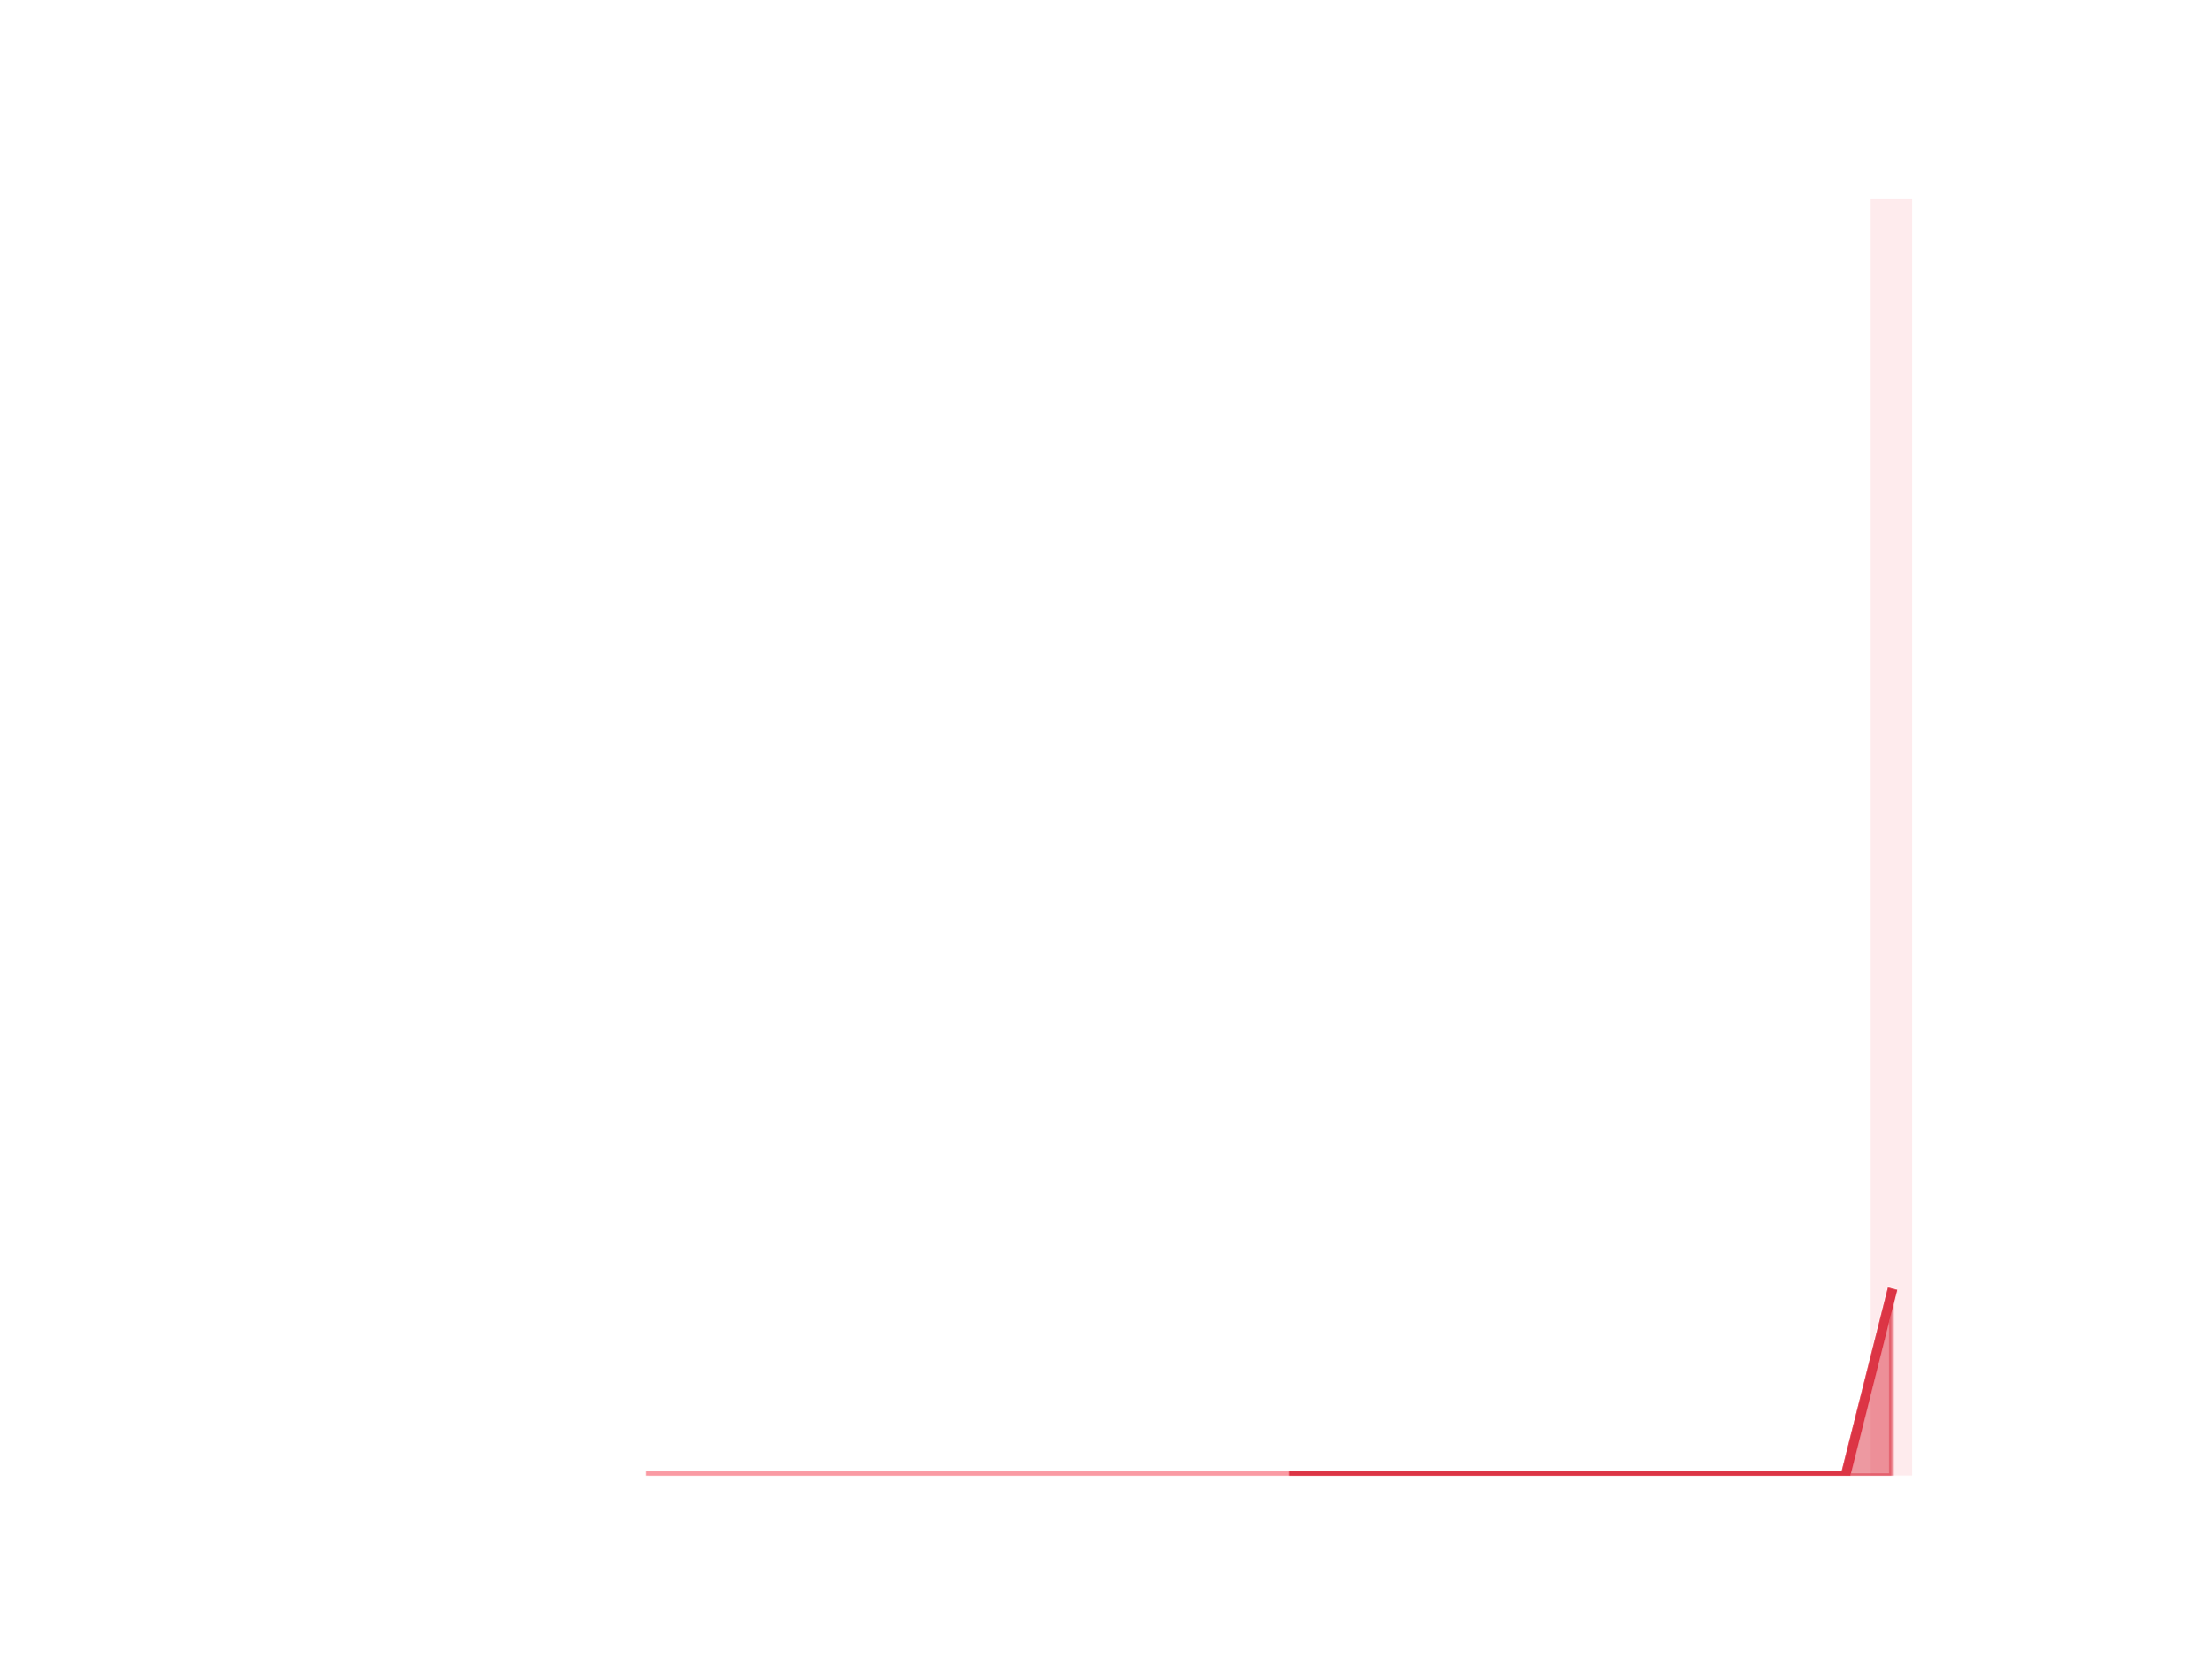
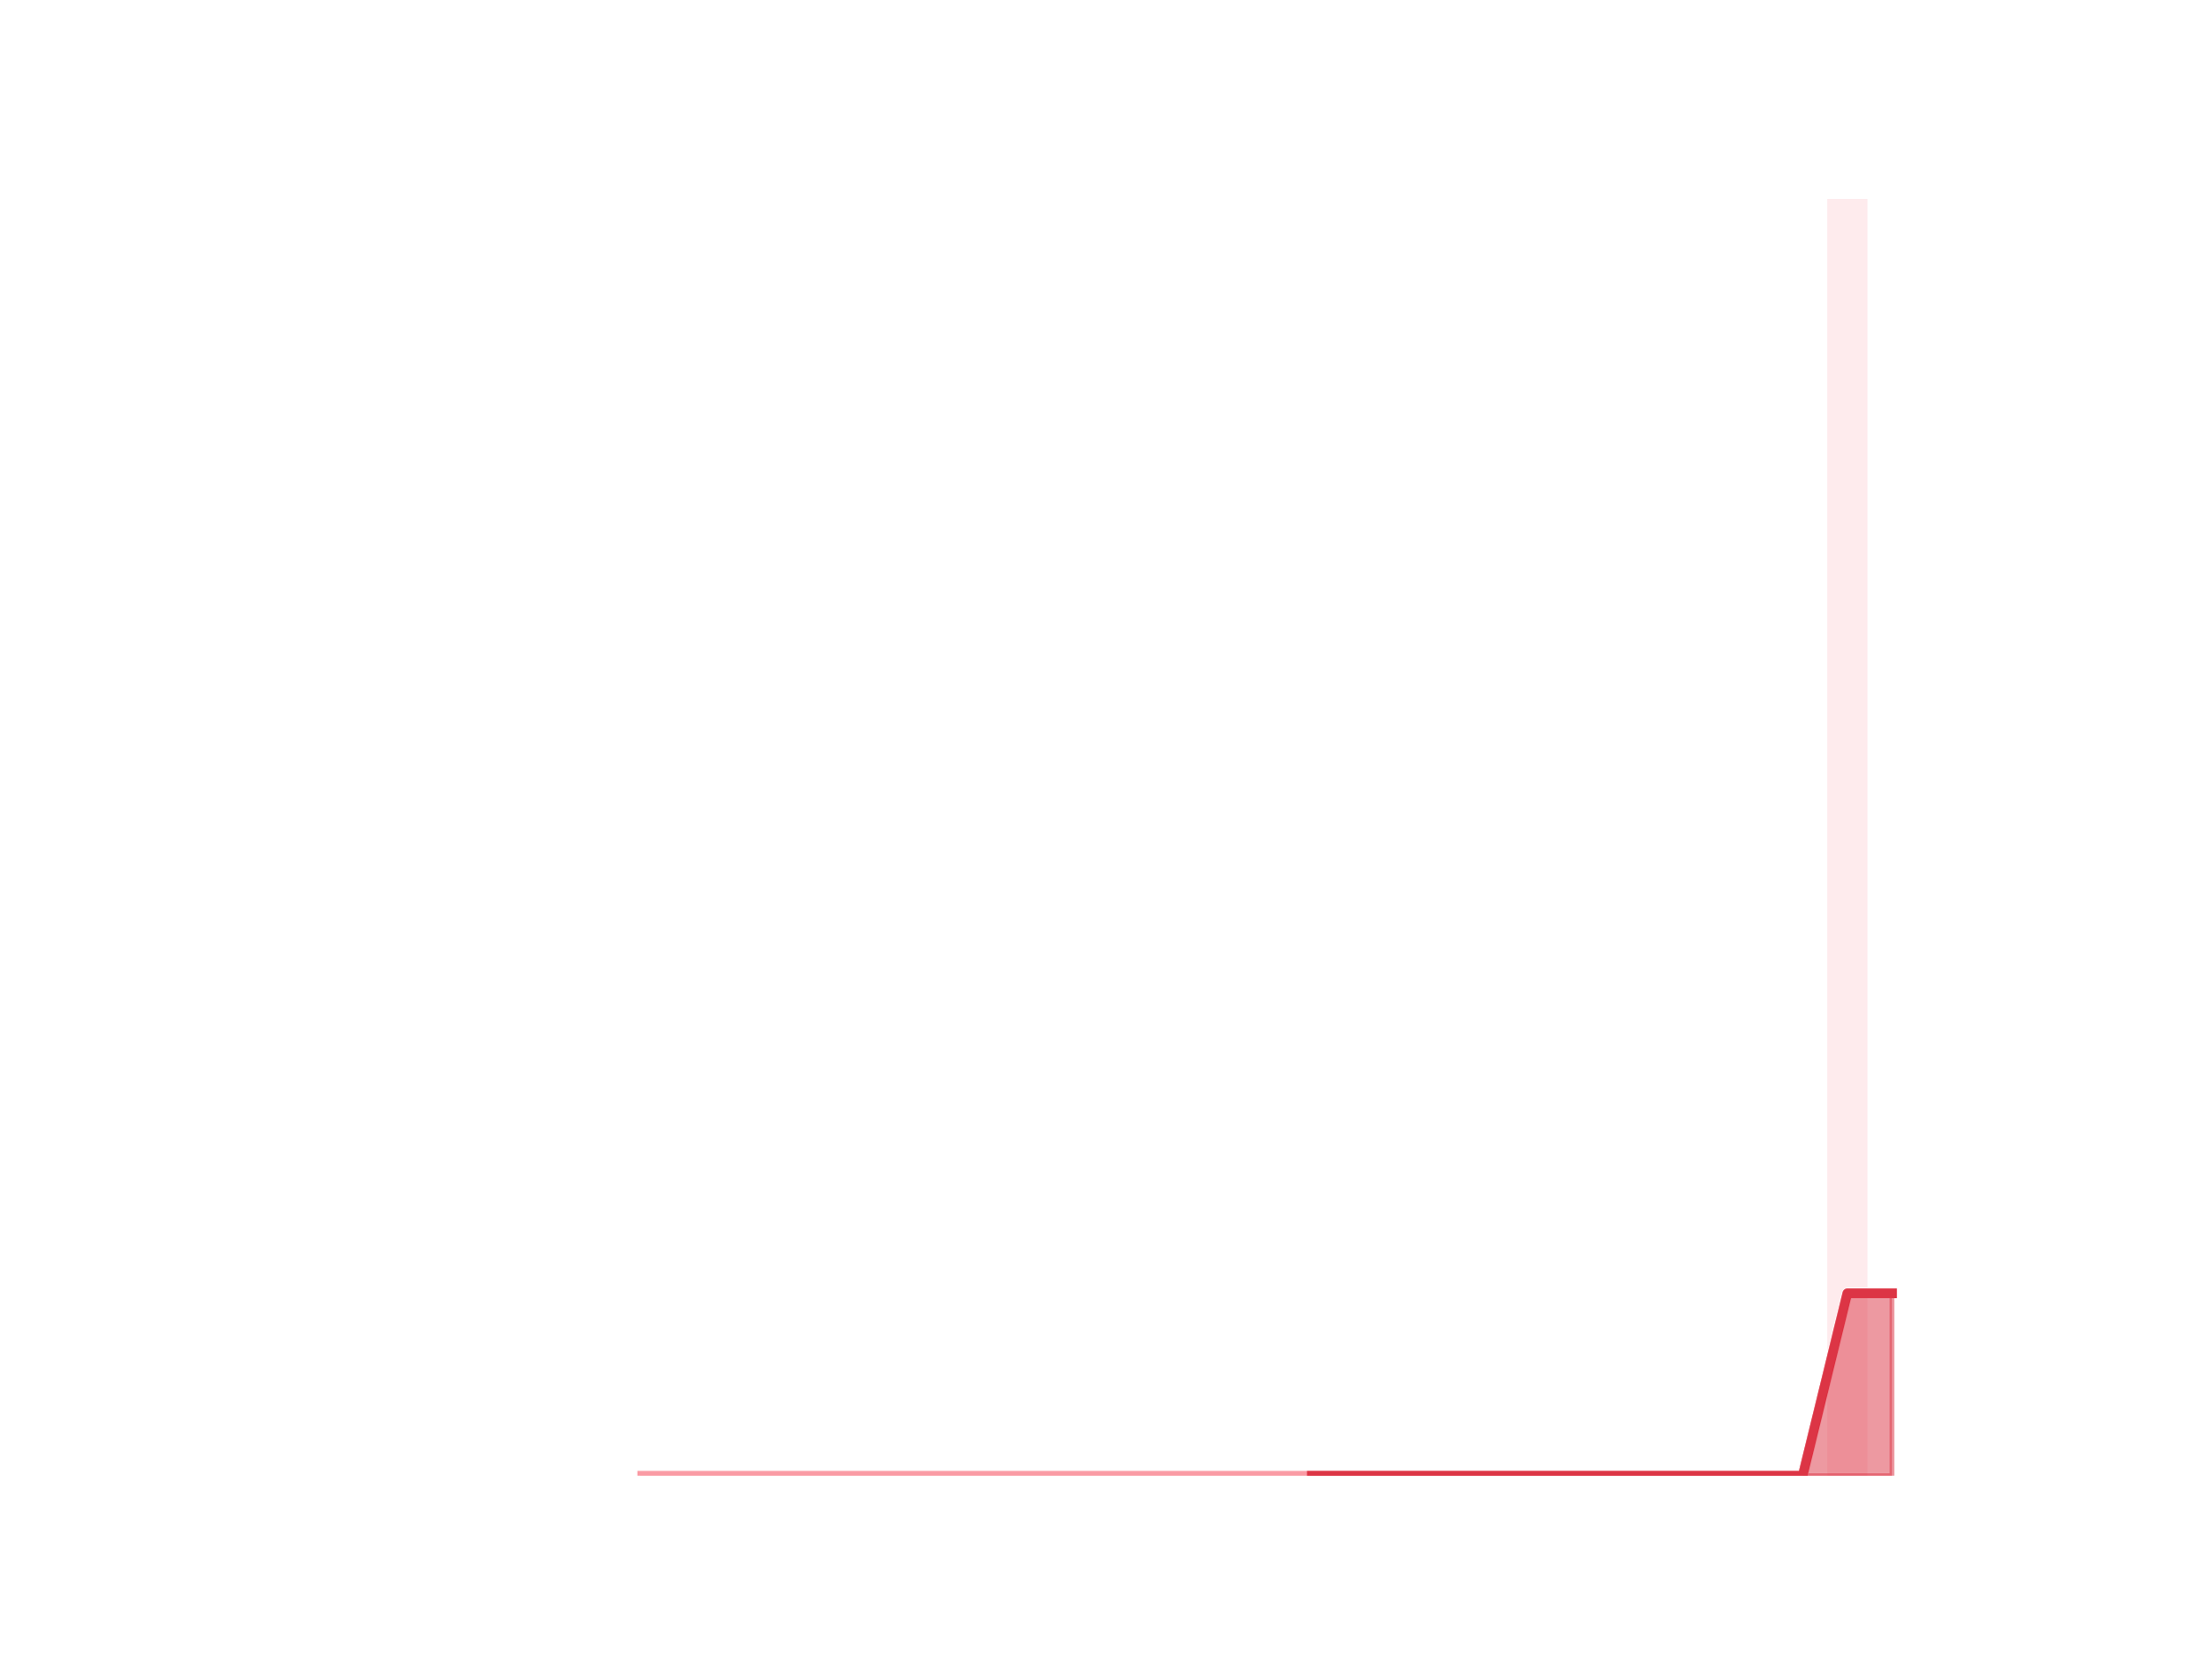
<svg xmlns="http://www.w3.org/2000/svg" xmlns:xlink="http://www.w3.org/1999/xlink" height="345.6pt" version="1.1" viewBox="0 0 460.8 345.6" width="460.8pt">
  <defs>
    <style type="text/css">*{stroke-linecap:butt;stroke-linejoin:round;}</style>
  </defs>
  <g id="figure_1">
    <g id="patch_1">
      <path d="M 0 345.6  L 460.8 345.6  L 460.8 0  L 0 0  z " style="fill:none;" />
    </g>
    <g id="axes_1">
      <g id="patch_2">
-         <path clip-path="url(#p62e5ecba92)" d="M 73.833 307.584  L 82.452 307.584  L 82.452 307.584  L 73.833 307.584  z " style="fill:#fa9ba4;opacity:0.2;" />
+         <path clip-path="url(#pad71b4c86e)" d="M 73.833 307.584  L 82.205 307.584  L 82.205 307.584  L 73.833 307.584  z " style="fill:#fa9ba4;opacity:0.2;" />
      </g>
      <g id="patch_3">
-         <path clip-path="url(#p62e5ecba92)" d="M 83.41 307.584  L 92.029 307.584  L 92.029 307.584  L 83.41 307.584  z " style="fill:#fa9ba4;opacity:0.2;" />
+         <path clip-path="url(#pad71b4c86e)" d="M 83.135 307.584  L 91.507 307.584  L 91.507 307.584  L 83.135 307.584  z " style="fill:#fa9ba4;opacity:0.2;" />
      </g>
      <g id="patch_4">
-         <path clip-path="url(#p62e5ecba92)" d="M 92.986 307.584  L 101.606 307.584  L 101.606 307.584  L 92.986 307.584  z " style="fill:#fa9ba4;opacity:0.2;" />
+         <path clip-path="url(#pad71b4c86e)" d="M 92.438 307.584  L 100.81 307.584  L 100.81 307.584  L 92.438 307.584  z " style="fill:#fa9ba4;opacity:0.2;" />
      </g>
      <g id="patch_5">
-         <path clip-path="url(#p62e5ecba92)" d="M 102.563 307.584  L 111.182 307.584  L 111.182 307.584  L 102.563 307.584  z " style="fill:#fa9ba4;opacity:0.2;" />
+         <path clip-path="url(#pad71b4c86e)" d="M 101.74 307.584  L 110.112 307.584  L 110.112 307.584  L 101.74 307.584  z " style="fill:#fa9ba4;opacity:0.2;" />
      </g>
      <g id="patch_6">
-         <path clip-path="url(#p62e5ecba92)" d="M 112.14 307.584  L 120.759 307.584  L 120.759 307.584  L 112.14 307.584  z " style="fill:#fa9ba4;opacity:0.2;" />
+         <path clip-path="url(#pad71b4c86e)" d="M 111.042 307.584  L 119.415 307.584  L 119.415 307.584  L 111.042 307.584  z " style="fill:#fa9ba4;opacity:0.2;" />
      </g>
      <g id="patch_7">
-         <path clip-path="url(#p62e5ecba92)" d="M 121.717 307.584  L 130.336 307.584  L 130.336 307.584  L 121.717 307.584  z " style="fill:#fa9ba4;opacity:0.2;" />
+         <path clip-path="url(#pad71b4c86e)" d="M 120.345 307.584  L 128.717 307.584  L 128.717 307.584  L 120.345 307.584  z " style="fill:#fa9ba4;opacity:0.2;" />
      </g>
      <g id="patch_8">
-         <path clip-path="url(#p62e5ecba92)" d="M 131.294 307.584  L 139.913 307.584  L 139.913 307.584  L 131.294 307.584  z " style="fill:#fa9ba4;opacity:0.2;" />
+         <path clip-path="url(#pad71b4c86e)" d="M 129.647 307.584  L 138.019 307.584  L 138.019 307.584  L 129.647 307.584  z " style="fill:#fa9ba4;opacity:0.2;" />
      </g>
      <g id="patch_9">
-         <path clip-path="url(#p62e5ecba92)" d="M 140.871 307.584  L 149.49 307.584  L 149.49 307.584  L 140.871 307.584  z " style="fill:#fa9ba4;opacity:0.2;" />
+         <path clip-path="url(#pad71b4c86e)" d="M 138.95 307.584  L 147.322 307.584  L 147.322 307.584  L 138.95 307.584  z " style="fill:#fa9ba4;opacity:0.2;" />
      </g>
      <g id="patch_10">
-         <path clip-path="url(#p62e5ecba92)" d="M 150.447 307.584  L 159.067 307.584  L 159.067 307.584  L 150.447 307.584  z " style="fill:#fa9ba4;opacity:0.2;" />
+         <path clip-path="url(#pad71b4c86e)" d="M 148.252 307.584  L 156.624 307.584  L 156.624 307.584  L 148.252 307.584  z " style="fill:#fa9ba4;opacity:0.2;" />
      </g>
      <g id="patch_11">
-         <path clip-path="url(#p62e5ecba92)" d="M 160.024 307.584  L 168.643 307.584  L 168.643 307.584  L 160.024 307.584  z " style="fill:#fa9ba4;opacity:0.2;" />
+         <path clip-path="url(#pad71b4c86e)" d="M 157.555 307.584  L 165.927 307.584  L 165.927 307.584  L 157.555 307.584  z " style="fill:#fa9ba4;opacity:0.2;" />
      </g>
      <g id="patch_12">
-         <path clip-path="url(#p62e5ecba92)" d="M 169.601 307.584  L 178.22 307.584  L 178.22 307.584  L 169.601 307.584  z " style="fill:#fa9ba4;opacity:0.2;" />
+         <path clip-path="url(#pad71b4c86e)" d="M 166.857 307.584  L 175.229 307.584  L 175.229 307.584  L 166.857 307.584  z " style="fill:#fa9ba4;opacity:0.2;" />
      </g>
      <g id="patch_13">
-         <path clip-path="url(#p62e5ecba92)" d="M 179.178 307.584  L 187.797 307.584  L 187.797 307.584  L 179.178 307.584  z " style="fill:#fa9ba4;opacity:0.2;" />
+         <path clip-path="url(#pad71b4c86e)" d="M 176.159 307.584  L 184.532 307.584  L 184.532 307.584  L 176.159 307.584  z " style="fill:#fa9ba4;opacity:0.2;" />
      </g>
      <g id="patch_14">
-         <path clip-path="url(#p62e5ecba92)" d="M 188.755 307.584  L 197.374 307.584  L 197.374 307.584  L 188.755 307.584  z " style="fill:#fa9ba4;opacity:0.2;" />
+         <path clip-path="url(#pad71b4c86e)" d="M 185.462 307.584  L 193.834 307.584  L 193.834 307.584  L 185.462 307.584  z " style="fill:#fa9ba4;opacity:0.2;" />
      </g>
      <g id="patch_15">
-         <path clip-path="url(#p62e5ecba92)" d="M 198.332 307.584  L 206.951 307.584  L 206.951 307.584  L 198.332 307.584  z " style="fill:#fa9ba4;opacity:0.2;" />
+         <path clip-path="url(#pad71b4c86e)" d="M 194.764 307.584  L 203.136 307.584  L 203.136 307.584  L 194.764 307.584  z " style="fill:#fa9ba4;opacity:0.2;" />
      </g>
      <g id="patch_16">
-         <path clip-path="url(#p62e5ecba92)" d="M 207.908 307.584  L 216.527 307.584  L 216.527 307.584  L 207.908 307.584  z " style="fill:#fa9ba4;opacity:0.2;" />
+         <path clip-path="url(#pad71b4c86e)" d="M 204.067 307.584  L 212.439 307.584  L 212.439 307.584  L 204.067 307.584  z " style="fill:#fa9ba4;opacity:0.2;" />
      </g>
      <g id="patch_17">
-         <path clip-path="url(#p62e5ecba92)" d="M 217.485 307.584  L 226.104 307.584  L 226.104 307.584  L 217.485 307.584  z " style="fill:#fa9ba4;opacity:0.2;" />
+         <path clip-path="url(#pad71b4c86e)" d="M 213.369 307.584  L 221.741 307.584  L 221.741 307.584  L 213.369 307.584  z " style="fill:#fa9ba4;opacity:0.2;" />
      </g>
      <g id="patch_18">
-         <path clip-path="url(#p62e5ecba92)" d="M 227.062 307.584  L 235.681 307.584  L 235.681 307.584  L 227.062 307.584  z " style="fill:#fa9ba4;opacity:0.2;" />
+         <path clip-path="url(#pad71b4c86e)" d="M 222.671 307.584  L 231.044 307.584  L 231.044 307.584  L 222.671 307.584  z " style="fill:#fa9ba4;opacity:0.2;" />
      </g>
      <g id="patch_19">
-         <path clip-path="url(#p62e5ecba92)" d="M 236.639 307.584  L 245.258 307.584  L 245.258 307.584  L 236.639 307.584  z " style="fill:#fa9ba4;opacity:0.2;" />
+         <path clip-path="url(#pad71b4c86e)" d="M 231.974 307.584  L 240.346 307.584  L 240.346 307.584  L 231.974 307.584  z " style="fill:#fa9ba4;opacity:0.2;" />
      </g>
      <g id="patch_20">
-         <path clip-path="url(#p62e5ecba92)" d="M 246.216 307.584  L 254.835 307.584  L 254.835 307.584  L 246.216 307.584  z " style="fill:#fa9ba4;opacity:0.2;" />
+         <path clip-path="url(#pad71b4c86e)" d="M 241.276 307.584  L 249.649 307.584  L 249.649 307.584  L 241.276 307.584  z " style="fill:#fa9ba4;opacity:0.2;" />
      </g>
      <g id="patch_21">
-         <path clip-path="url(#p62e5ecba92)" d="M 255.793 307.584  L 264.412 307.584  L 264.412 307.584  L 255.793 307.584  z " style="fill:#fa9ba4;opacity:0.2;" />
+         <path clip-path="url(#pad71b4c86e)" d="M 250.579 307.584  L 258.951 307.584  L 258.951 307.584  L 250.579 307.584  z " style="fill:#fa9ba4;opacity:0.2;" />
      </g>
      <g id="patch_22">
-         <path clip-path="url(#p62e5ecba92)" d="M 265.369 307.584  L 273.988 307.584  L 273.988 307.584  L 265.369 307.584  z " style="fill:#fa9ba4;opacity:0.2;" />
+         <path clip-path="url(#pad71b4c86e)" d="M 259.881 307.584  L 268.253 307.584  L 268.253 307.584  L 259.881 307.584  z " style="fill:#fa9ba4;opacity:0.2;" />
      </g>
      <g id="patch_23">
-         <path clip-path="url(#p62e5ecba92)" d="M 274.946 307.584  L 283.565 307.584  L 283.565 307.584  L 274.946 307.584  z " style="fill:#fa9ba4;opacity:0.2;" />
+         <path clip-path="url(#pad71b4c86e)" d="M 269.184 307.584  L 277.556 307.584  L 277.556 307.584  L 269.184 307.584  z " style="fill:#fa9ba4;opacity:0.2;" />
      </g>
      <g id="patch_24">
-         <path clip-path="url(#p62e5ecba92)" d="M 284.523 307.584  L 293.142 307.584  L 293.142 307.584  L 284.523 307.584  z " style="fill:#fa9ba4;opacity:0.2;" />
+         <path clip-path="url(#pad71b4c86e)" d="M 278.486 307.584  L 286.858 307.584  L 286.858 307.584  L 278.486 307.584  z " style="fill:#fa9ba4;opacity:0.2;" />
      </g>
      <g id="patch_25">
-         <path clip-path="url(#p62e5ecba92)" d="M 294.1 307.584  L 302.719 307.584  L 302.719 307.584  L 294.1 307.584  z " style="fill:#fa9ba4;opacity:0.2;" />
+         <path clip-path="url(#pad71b4c86e)" d="M 287.788 307.584  L 296.161 307.584  L 296.161 307.584  L 287.788 307.584  z " style="fill:#fa9ba4;opacity:0.2;" />
      </g>
      <g id="patch_26">
-         <path clip-path="url(#p62e5ecba92)" d="M 303.677 307.584  L 312.296 307.584  L 312.296 307.584  L 303.677 307.584  z " style="fill:#fa9ba4;opacity:0.2;" />
+         <path clip-path="url(#pad71b4c86e)" d="M 297.091 307.584  L 305.463 307.584  L 305.463 307.584  L 297.091 307.584  z " style="fill:#fa9ba4;opacity:0.2;" />
      </g>
      <g id="patch_27">
-         <path clip-path="url(#p62e5ecba92)" d="M 313.253 307.584  L 321.873 307.584  L 321.873 307.584  L 313.253 307.584  z " style="fill:#fa9ba4;opacity:0.2;" />
+         <path clip-path="url(#pad71b4c86e)" d="M 306.393 307.584  L 314.765 307.584  L 314.765 307.584  L 306.393 307.584  z " style="fill:#fa9ba4;opacity:0.2;" />
      </g>
      <g id="patch_28">
-         <path clip-path="url(#p62e5ecba92)" d="M 322.83 307.584  L 331.449 307.584  L 331.449 307.584  L 322.83 307.584  z " style="fill:#fa9ba4;opacity:0.2;" />
+         <path clip-path="url(#pad71b4c86e)" d="M 315.696 307.584  L 324.068 307.584  L 324.068 307.584  L 315.696 307.584  z " style="fill:#fa9ba4;opacity:0.2;" />
      </g>
      <g id="patch_29">
-         <path clip-path="url(#p62e5ecba92)" d="M 332.407 307.584  L 341.026 307.584  L 341.026 307.584  L 332.407 307.584  z " style="fill:#fa9ba4;opacity:0.2;" />
+         <path clip-path="url(#pad71b4c86e)" d="M 324.998 307.584  L 333.37 307.584  L 333.37 307.584  L 324.998 307.584  z " style="fill:#fa9ba4;opacity:0.2;" />
      </g>
      <g id="patch_30">
-         <path clip-path="url(#p62e5ecba92)" d="M 341.984 307.584  L 350.603 307.584  L 350.603 307.584  L 341.984 307.584  z " style="fill:#fa9ba4;opacity:0.2;" />
+         <path clip-path="url(#pad71b4c86e)" d="M 334.301 307.584  L 342.673 307.584  L 342.673 307.584  L 334.301 307.584  z " style="fill:#fa9ba4;opacity:0.2;" />
      </g>
      <g id="patch_31">
-         <path clip-path="url(#p62e5ecba92)" d="M 351.561 307.584  L 360.18 307.584  L 360.18 307.584  L 351.561 307.584  z " style="fill:#fa9ba4;opacity:0.2;" />
+         <path clip-path="url(#pad71b4c86e)" d="M 343.603 307.584  L 351.975 307.584  L 351.975 307.584  L 343.603 307.584  z " style="fill:#fa9ba4;opacity:0.2;" />
      </g>
      <g id="patch_32">
-         <path clip-path="url(#p62e5ecba92)" d="M 361.138 307.584  L 369.757 307.584  L 369.757 307.584  L 361.138 307.584  z " style="fill:#fa9ba4;opacity:0.2;" />
+         <path clip-path="url(#pad71b4c86e)" d="M 352.905 307.584  L 361.278 307.584  L 361.278 307.584  L 352.905 307.584  z " style="fill:#fa9ba4;opacity:0.2;" />
      </g>
      <g id="patch_33">
-         <path clip-path="url(#p62e5ecba92)" d="M 370.714 307.584  L 379.334 307.584  L 379.334 307.584  L 370.714 307.584  z " style="fill:#fa9ba4;opacity:0.2;" />
+         <path clip-path="url(#pad71b4c86e)" d="M 362.208 307.584  L 370.58 307.584  L 370.58 307.584  L 362.208 307.584  z " style="fill:#fa9ba4;opacity:0.2;" />
      </g>
      <g id="patch_34">
-         <path clip-path="url(#p62e5ecba92)" d="M 380.291 307.584  L 388.91 307.584  L 388.91 307.584  L 380.291 307.584  z " style="fill:#fa9ba4;opacity:0.2;" />
+         <path clip-path="url(#pad71b4c86e)" d="M 371.51 307.584  L 379.882 307.584  L 379.882 307.584  L 371.51 307.584  z " style="fill:#fa9ba4;opacity:0.2;" />
      </g>
      <g id="patch_35">
-         <path clip-path="url(#p62e5ecba92)" d="M 389.868 307.584  L 398.487 307.584  L 398.487 41.472  L 389.868 41.472  z " style="fill:#fa9ba4;opacity:0.2;" />
+         <path clip-path="url(#pad71b4c86e)" d="M 380.813 307.584  L 389.185 307.584  L 389.185 41.472  L 380.813 41.472  z " style="fill:#fa9ba4;opacity:0.2;" />
+       </g>
+       <g id="patch_36">
+         <path clip-path="url(#pad71b4c86e)" d="M 390.115 307.584  L 398.487 307.584  L 398.487 307.584  L 390.115 307.584  z " style="fill:#fa9ba4;opacity:0.2;" />
      </g>
      <g id="matplotlib.axis_1" />
      <g id="matplotlib.axis_2" />
      <g id="PolyCollection_1">
        <defs>
-           <path d="M 269.679 -38.016  L 269.679 -38.016  L 279.256 -38.016  L 288.833 -38.016  L 298.409 -38.016  L 307.986 -38.016  L 317.563 -38.016  L 327.14 -38.016  L 336.717 -38.016  L 346.294 -38.016  L 355.87 -38.016  L 365.447 -38.016  L 375.024 -38.016  L 384.601 -38.016  L 394.178 -38.016  L 394.178 -76.032  L 394.178 -76.032  L 384.601 -38.016  L 375.024 -38.016  L 365.447 -38.016  L 355.87 -38.016  L 346.294 -38.016  L 336.717 -38.016  L 327.14 -38.016  L 317.563 -38.016  L 307.986 -38.016  L 298.409 -38.016  L 288.833 -38.016  L 279.256 -38.016  L 269.679 -38.016  z " id="m3bf2450b14" style="stroke:#dc3545;stroke-opacity:0.5;" />
+           <path d="M 273.37 -38.016  L 273.37 -38.016  L 282.672 -38.016  L 291.975 -38.016  L 301.277 -38.016  L 310.579 -38.016  L 319.882 -38.016  L 329.184 -38.016  L 338.487 -38.016  L 347.789 -38.016  L 357.091 -38.016  L 366.394 -38.016  L 375.696 -38.016  L 384.999 -38.016  L 394.301 -38.016  L 394.301 -76.032  L 394.301 -76.032  L 384.999 -76.032  L 375.696 -38.016  L 366.394 -38.016  L 357.091 -38.016  L 347.789 -38.016  L 338.487 -38.016  L 329.184 -38.016  L 319.882 -38.016  L 310.579 -38.016  L 301.277 -38.016  L 291.975 -38.016  L 282.672 -38.016  L 273.37 -38.016  z " id="m54b1faf73a" style="stroke:#dc3545;stroke-opacity:0.5;" />
        </defs>
-         <g clip-path="url(#p62e5ecba92)">
-           <use style="fill:#dc3545;fill-opacity:0.5;stroke:#dc3545;stroke-opacity:0.5;" x="0" xlink:href="#m3bf2450b14" y="345.6" />
+         <g clip-path="url(#pad71b4c86e)">
+           <use style="fill:#dc3545;fill-opacity:0.5;stroke:#dc3545;stroke-opacity:0.5;" x="0" xlink:href="#m54b1faf73a" y="345.6" />
        </g>
      </g>
      <g id="PolyCollection_2">
        <defs>
-           <path d="M 135.603 -38.016  L 135.603 -38.016  L 145.18 -38.016  L 154.757 -38.016  L 164.334 -38.016  L 173.911 -38.016  L 183.487 -38.016  L 193.064 -38.016  L 202.641 -38.016  L 212.218 -38.016  L 221.795 -38.016  L 231.372 -38.016  L 240.948 -38.016  L 250.525 -38.016  L 260.102 -38.016  L 269.679 -38.016  L 269.679 -38.016  L 269.679 -38.016  L 260.102 -38.016  L 250.525 -38.016  L 240.948 -38.016  L 231.372 -38.016  L 221.795 -38.016  L 212.218 -38.016  L 202.641 -38.016  L 193.064 -38.016  L 183.487 -38.016  L 173.911 -38.016  L 164.334 -38.016  L 154.757 -38.016  L 145.18 -38.016  L 135.603 -38.016  z " id="meecd82e198" style="stroke:#fa9ba4;stroke-opacity:0.3;" />
+           <path d="M 133.833 -38.016  L 133.833 -38.016  L 143.136 -38.016  L 152.438 -38.016  L 161.741 -38.016  L 171.043 -38.016  L 180.345 -38.016  L 189.648 -38.016  L 198.95 -38.016  L 208.253 -38.016  L 217.555 -38.016  L 226.858 -38.016  L 236.16 -38.016  L 245.462 -38.016  L 254.765 -38.016  L 264.067 -38.016  L 273.37 -38.016  L 273.37 -38.016  L 273.37 -38.016  L 264.067 -38.016  L 254.765 -38.016  L 245.462 -38.016  L 236.16 -38.016  L 226.858 -38.016  L 217.555 -38.016  L 208.253 -38.016  L 198.95 -38.016  L 189.648 -38.016  L 180.345 -38.016  L 171.043 -38.016  L 161.741 -38.016  L 152.438 -38.016  L 143.136 -38.016  L 133.833 -38.016  z " id="m450fed0c65" style="stroke:#fa9ba4;stroke-opacity:0.3;" />
        </defs>
-         <g clip-path="url(#p62e5ecba92)">
-           <use style="fill:#fa9ba4;fill-opacity:0.3;stroke:#fa9ba4;stroke-opacity:0.3;" x="0" xlink:href="#meecd82e198" y="345.6" />
+         <g clip-path="url(#pad71b4c86e)">
+           <use style="fill:#fa9ba4;fill-opacity:0.3;stroke:#fa9ba4;stroke-opacity:0.3;" x="0" xlink:href="#m450fed0c65" y="345.6" />
        </g>
      </g>
      <g id="line2d_1">
-         <path clip-path="url(#p62e5ecba92)" d="M 135.603 307.584  L 145.18 307.584  L 154.757 307.584  L 164.334 307.584  L 173.911 307.584  L 183.487 307.584  L 193.064 307.584  L 202.641 307.584  L 212.218 307.584  L 221.795 307.584  L 231.372 307.584  L 240.948 307.584  L 250.525 307.584  L 260.102 307.584  L 269.679 307.584  L 279.256 307.584  L 288.833 307.584  L 298.409 307.584  L 307.986 307.584  L 317.563 307.584  L 327.14 307.584  L 336.717 307.584  L 346.294 307.584  L 355.87 307.584  L 365.447 307.584  L 375.024 307.584  L 384.601 307.584  L 394.178 269.568  " style="fill:none;stroke:#fa9ba4;stroke-linecap:square;stroke-width:2;" />
+         <path clip-path="url(#pad71b4c86e)" d="M 133.833 307.584  L 143.136 307.584  L 152.438 307.584  L 161.741 307.584  L 171.043 307.584  L 180.345 307.584  L 189.648 307.584  L 198.95 307.584  L 208.253 307.584  L 217.555 307.584  L 226.858 307.584  L 236.16 307.584  L 245.462 307.584  L 254.765 307.584  L 264.067 307.584  L 273.37 307.584  L 282.672 307.584  L 291.975 307.584  L 301.277 307.584  L 310.579 307.584  L 319.882 307.584  L 329.184 307.584  L 338.487 307.584  L 347.789 307.584  L 357.091 307.584  L 366.394 307.584  L 375.696 307.584  L 384.999 269.568  L 394.301 269.568  " style="fill:none;stroke:#fa9ba4;stroke-linecap:square;stroke-width:2;" />
      </g>
      <g id="line2d_2">
-         <path clip-path="url(#p62e5ecba92)" d="M 269.679 307.584  L 279.256 307.584  L 288.833 307.584  L 298.409 307.584  L 307.986 307.584  L 317.563 307.584  L 327.14 307.584  L 336.717 307.584  L 346.294 307.584  L 355.87 307.584  L 365.447 307.584  L 375.024 307.584  L 384.601 307.584  L 394.178 269.568  " style="fill:none;stroke:#dc3545;stroke-linecap:square;stroke-width:2;" />
+         <path clip-path="url(#pad71b4c86e)" d="M 273.37 307.584  L 282.672 307.584  L 291.975 307.584  L 301.277 307.584  L 310.579 307.584  L 319.882 307.584  L 329.184 307.584  L 338.487 307.584  L 347.789 307.584  L 357.091 307.584  L 366.394 307.584  L 375.696 307.584  L 384.999 269.568  L 394.301 269.568  " style="fill:none;stroke:#dc3545;stroke-linecap:square;stroke-width:2;" />
      </g>
    </g>
  </g>
  <defs>
-     <clipPath id="p62e5ecba92">
+     <clipPath id="pad71b4c86e">
      <rect height="266.112" width="357.12" x="57.6" y="41.472" />
    </clipPath>
  </defs>
</svg>
